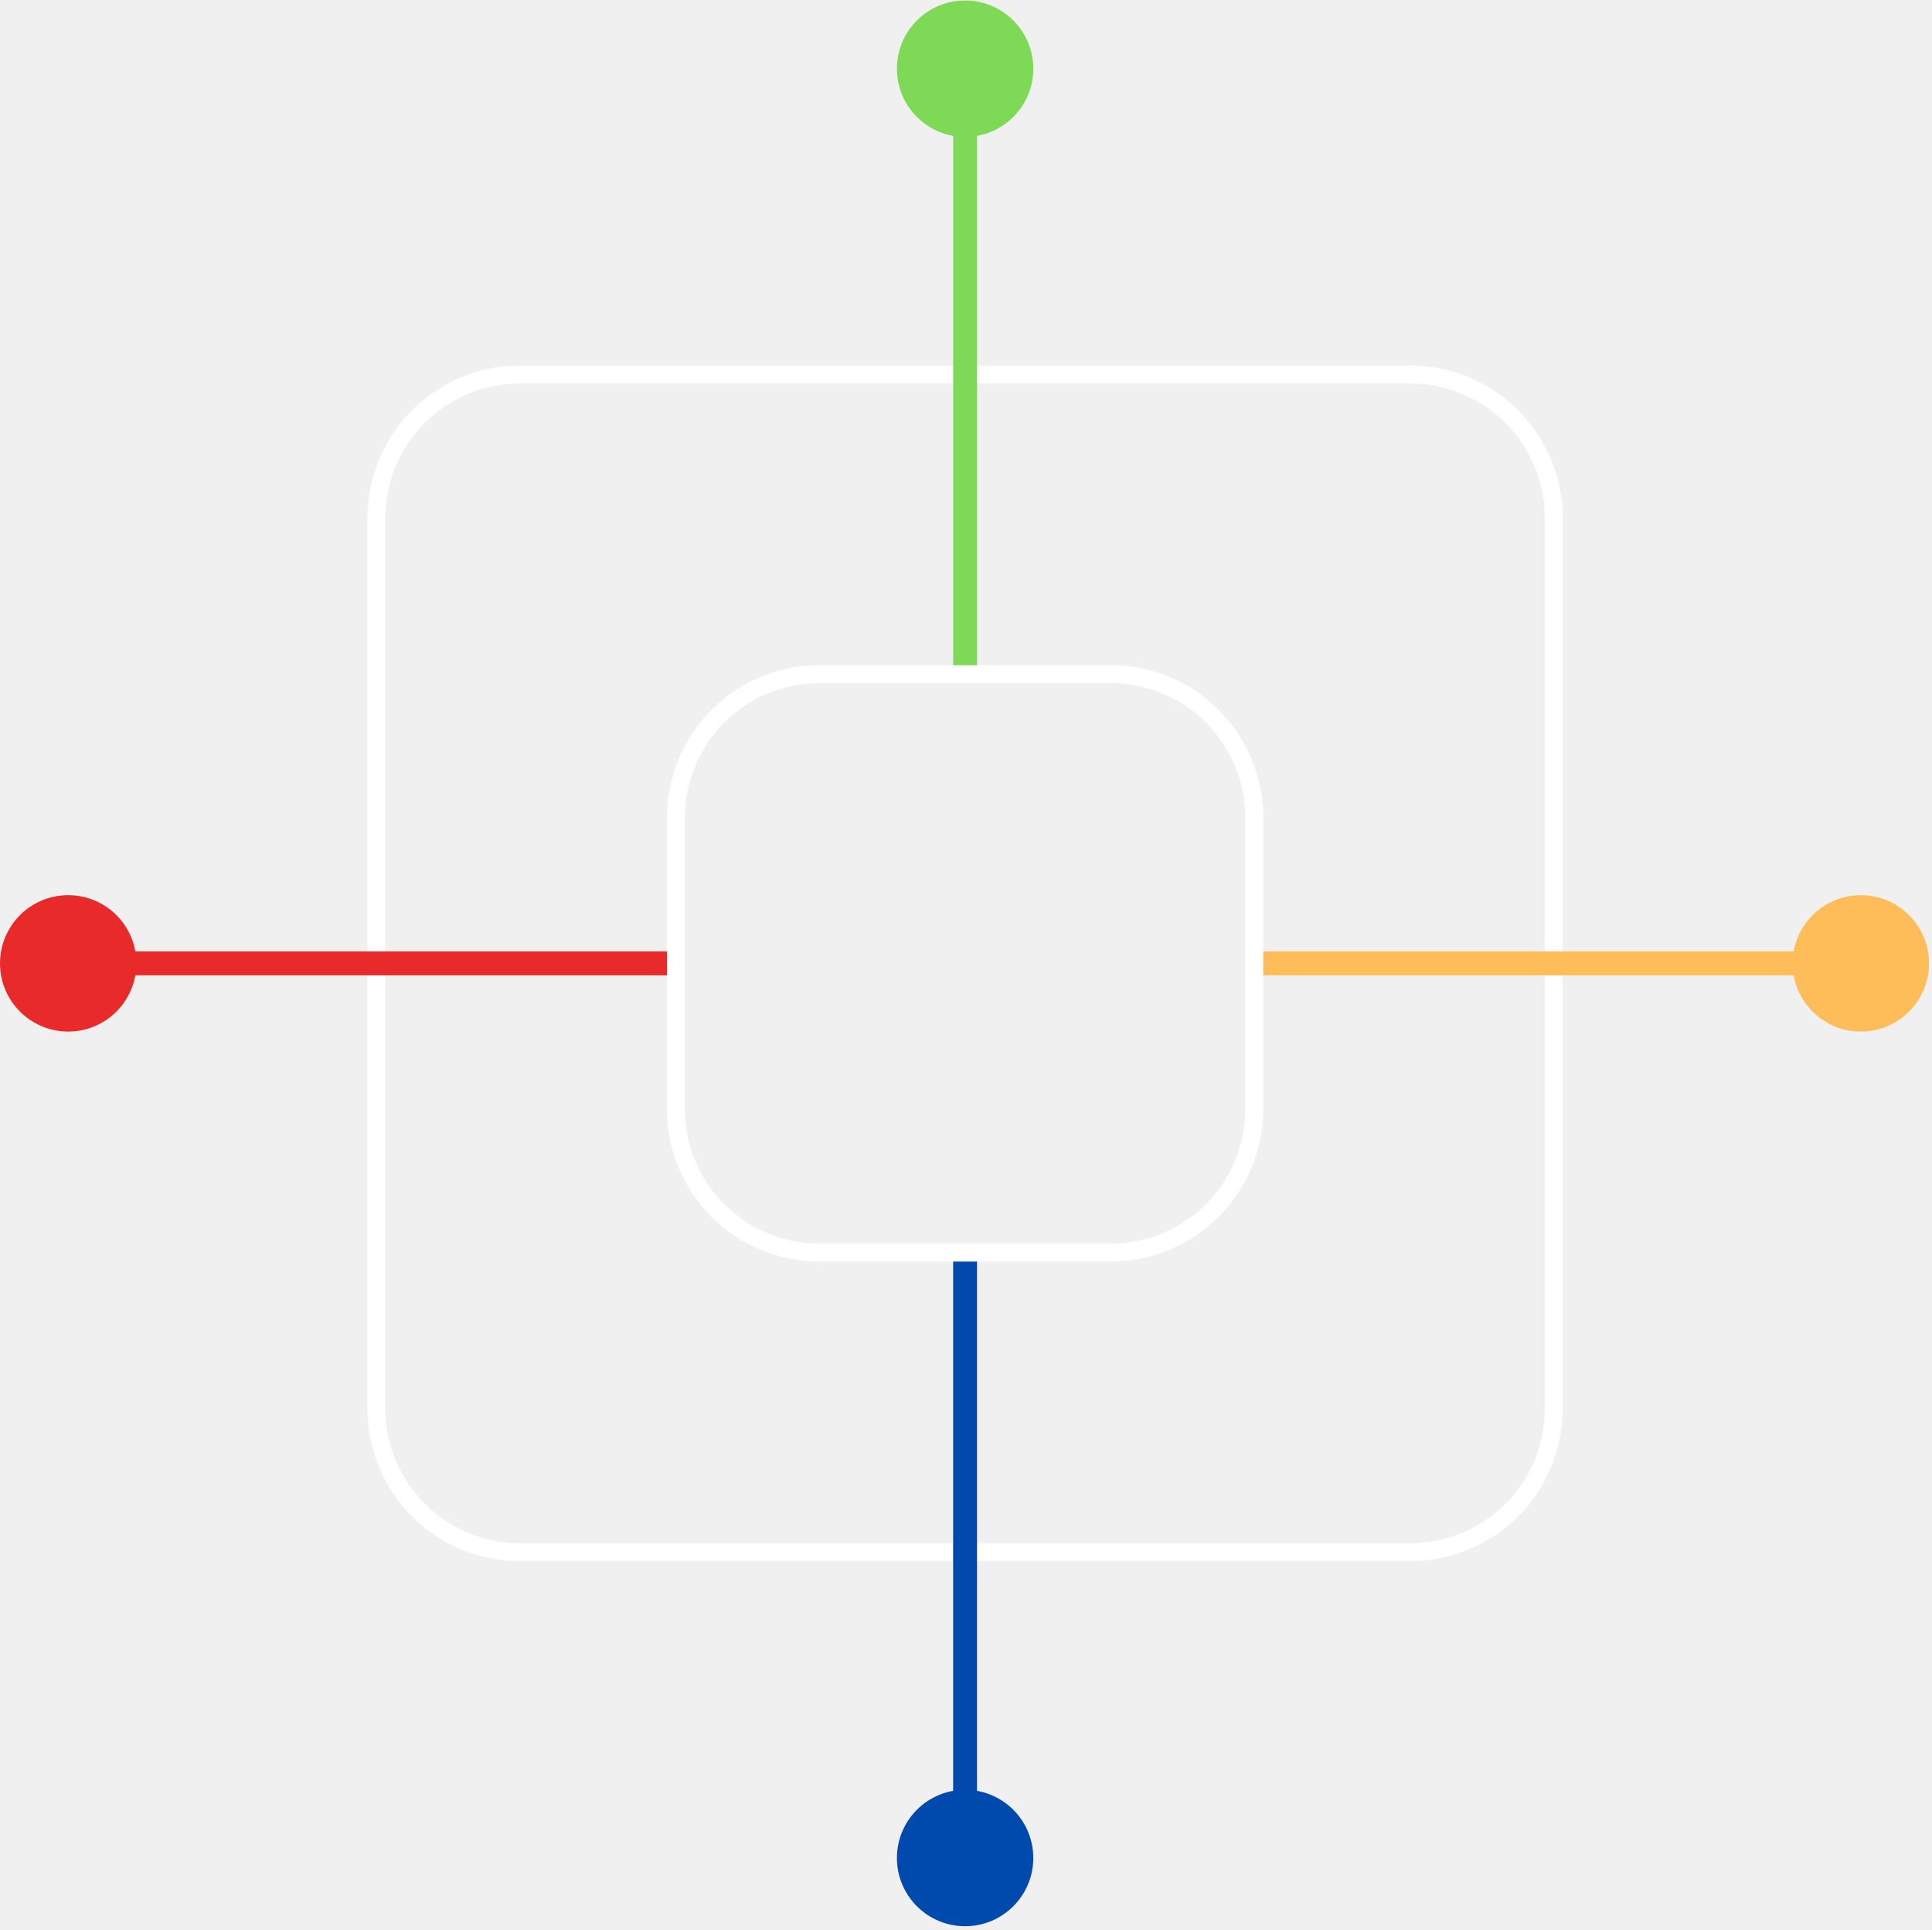
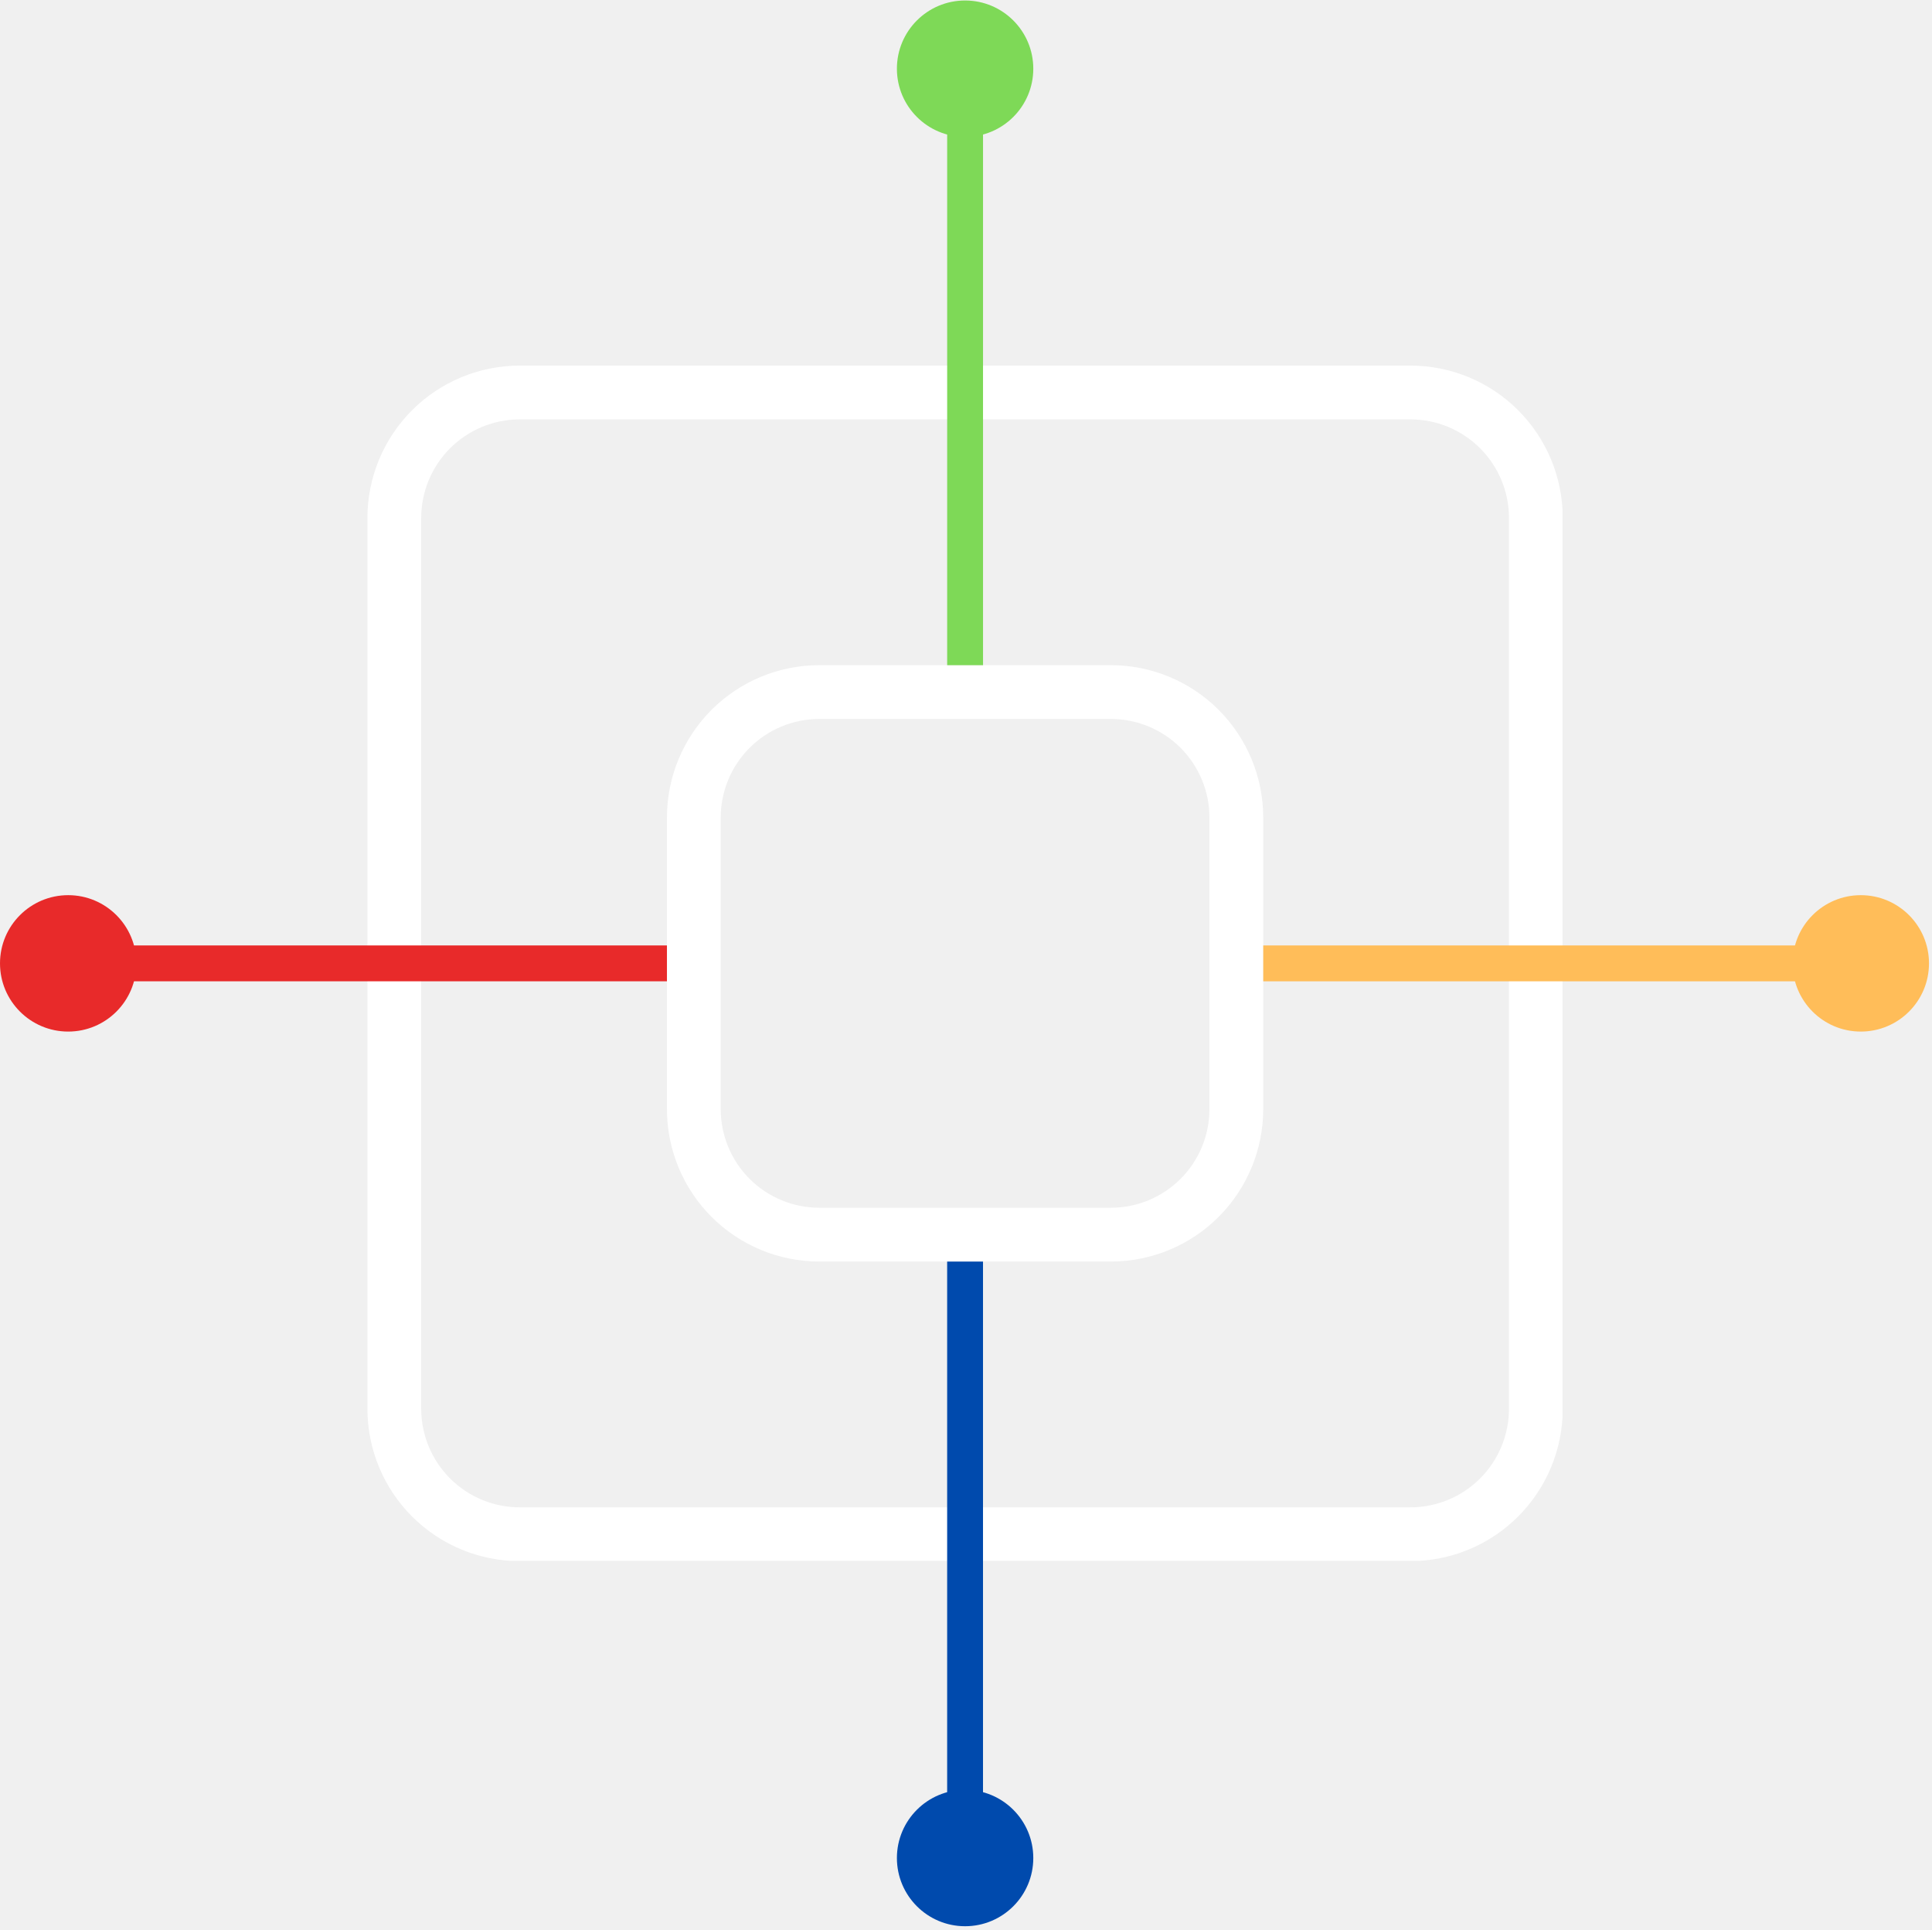
<svg xmlns="http://www.w3.org/2000/svg" width="646" zoomAndPan="magnify" viewBox="0 0 484.5 483.75" height="645" preserveAspectRatio="xMidYMid meet" version="1.0">
  <defs>
-     <clipPath id="25554064c4">
+     <clipPath id="dd42f6243b">
+       <path d="M 92.141 91.668 L 391.832 91.668 L 391.832 391.359 L 92.141 391.359 Z M 92.141 91.668 " clip-rule="nonzero" />
+     </clipPath>
+     <clipPath id="488082630f">
+       <path d="M 130.352 91.668 L 353.691 91.668 C 363.828 91.668 373.547 95.695 380.711 102.859 C 387.875 110.027 391.902 119.746 391.902 129.879 L 391.902 353.219 C 391.902 363.352 387.875 373.07 380.711 380.238 C 373.547 387.402 363.828 391.43 353.691 391.43 L 130.352 391.43 C 120.219 391.43 110.5 387.402 103.332 380.238 C 96.168 373.07 92.141 363.352 92.141 353.219 L 92.141 129.879 C 92.141 119.746 96.168 110.027 103.332 102.859 C 110.5 95.695 120.219 91.668 130.352 91.668 Z M 130.352 91.668 " clip-rule="nonzero" />
+     </clipPath>
+     <clipPath id="78bd872971">
      <path d="M 167.254 166.781 L 317 166.781 L 317 316.629 L 167.254 316.629 Z M 167.254 166.781 " clip-rule="nonzero" />
    </clipPath>
-     <clipPath id="1282a97625">
+     <clipPath id="519b6e16dc">
      <path d="M 205.465 166.781 L 278.574 166.781 C 288.711 166.781 298.43 170.809 305.594 177.973 C 312.758 185.141 316.785 194.855 316.785 204.992 L 316.785 278.102 C 316.785 288.238 312.758 297.953 305.594 305.121 C 298.43 312.285 288.711 316.312 278.574 316.312 L 205.465 316.312 C 195.332 316.312 185.613 312.285 178.445 305.121 C 171.281 297.953 167.254 288.238 167.254 278.102 L 167.254 204.992 C 167.254 194.855 171.281 185.141 178.445 177.973 C 185.613 170.809 195.332 166.781 205.465 166.781 Z M 205.465 166.781 " clip-rule="nonzero" />
    </clipPath>
-     <clipPath id="810d1196bf">
-       <path d="M 92.141 91.668 L 391.832 91.668 L 391.832 391.359 L 92.141 391.359 Z M 92.141 91.668 " clip-rule="nonzero" />
-     </clipPath>
-     <clipPath id="a4b7967bc0">
-       <path d="M 130.352 91.668 L 353.691 91.668 C 363.828 91.668 373.547 95.695 380.711 102.859 C 387.875 110.027 391.902 119.746 391.902 129.879 L 391.902 353.219 C 391.902 363.352 387.875 373.07 380.711 380.238 C 373.547 387.402 363.828 391.43 353.691 391.43 L 130.352 391.43 C 120.219 391.43 110.5 387.402 103.332 380.238 C 96.168 373.07 92.141 363.352 92.141 353.219 L 92.141 129.879 C 92.141 119.746 96.168 110.027 103.332 102.859 C 110.5 95.695 120.219 91.668 130.352 91.668 Z M 130.352 91.668 " clip-rule="nonzero" />
-     </clipPath>
-     <clipPath id="c4afc99939">
+     <clipPath id="63ea9ad6f4">
      <path d="M 0 224.449 L 34.203 224.449 L 34.203 258.652 L 0 258.652 Z M 0 224.449 " clip-rule="nonzero" />
    </clipPath>
-     <clipPath id="3fa0a93ef8">
+     <clipPath id="fa4169c72f">
      <path d="M 17.102 224.449 C 7.656 224.449 0 232.105 0 241.551 C 0 250.996 7.656 258.652 17.102 258.652 C 26.547 258.652 34.203 250.996 34.203 241.551 C 34.203 232.105 26.547 224.449 17.102 224.449 Z M 17.102 224.449 " clip-rule="nonzero" />
    </clipPath>
-     <clipPath id="66d4bd2b6d">
+     <clipPath id="15a2eea669">
+       <path d="M 0 224.449 L 34.195 224.449 L 34.195 258.645 L 0 258.645 Z M 0 224.449 " clip-rule="nonzero" />
+     </clipPath>
+     <clipPath id="a30bda99ee">
+       <path d="M 17.098 224.449 C 7.656 224.449 0 232.105 0 241.547 C 0 250.988 7.656 258.645 17.098 258.645 C 26.539 258.645 34.195 250.988 34.195 241.547 C 34.195 232.105 26.539 224.449 17.098 224.449 Z M 17.098 224.449 " clip-rule="nonzero" />
+     </clipPath>
+     <clipPath id="fc0fc22c53">
      <path d="M 449.543 224.449 L 483.746 224.449 L 483.746 258.652 L 449.543 258.652 Z M 449.543 224.449 " clip-rule="nonzero" />
    </clipPath>
-     <clipPath id="a4eb7d3df3">
+     <clipPath id="68bb886a64">
      <path d="M 466.645 224.449 C 457.199 224.449 449.543 232.105 449.543 241.551 C 449.543 250.996 457.199 258.652 466.645 258.652 C 476.09 258.652 483.746 250.996 483.746 241.551 C 483.746 232.105 476.09 224.449 466.645 224.449 Z M 466.645 224.449 " clip-rule="nonzero" />
    </clipPath>
-     <clipPath id="93954216ca">
+     <clipPath id="729e76e7d7">
+       <path d="M 449.543 224.449 L 483.738 224.449 L 483.738 258.645 L 449.543 258.645 Z M 449.543 224.449 " clip-rule="nonzero" />
+     </clipPath>
+     <clipPath id="1b2a963eb5">
+       <path d="M 466.641 224.449 C 457.199 224.449 449.543 232.105 449.543 241.547 C 449.543 250.988 457.199 258.645 466.641 258.645 C 476.082 258.645 483.738 250.988 483.738 241.547 C 483.738 232.105 476.082 224.449 466.641 224.449 Z M 466.641 224.449 " clip-rule="nonzero" />
+     </clipPath>
+     <clipPath id="946972c674">
      <path d="M 224.922 0.125 L 259.125 0.125 L 259.125 34.328 L 224.922 34.328 Z M 224.922 0.125 " clip-rule="nonzero" />
    </clipPath>
-     <clipPath id="9c23a5849d">
+     <clipPath id="9522374ebc">
      <path d="M 242.023 0.125 C 232.578 0.125 224.922 7.781 224.922 17.227 C 224.922 26.672 232.578 34.328 242.023 34.328 C 251.469 34.328 259.125 26.672 259.125 17.227 C 259.125 7.781 251.469 0.125 242.023 0.125 Z M 242.023 0.125 " clip-rule="nonzero" />
    </clipPath>
-     <clipPath id="8698f37f0b">
+     <clipPath id="eb86f2f382">
+       <path d="M 224.922 0.125 L 259.117 0.125 L 259.117 34.32 L 224.922 34.32 Z M 224.922 0.125 " clip-rule="nonzero" />
+     </clipPath>
+     <clipPath id="584719895e">
+       <path d="M 242.02 0.125 C 232.578 0.125 224.922 7.781 224.922 17.223 C 224.922 26.664 232.578 34.32 242.02 34.32 C 251.461 34.32 259.117 26.664 259.117 17.223 C 259.117 7.781 251.461 0.125 242.02 0.125 Z M 242.02 0.125 " clip-rule="nonzero" />
+     </clipPath>
+     <clipPath id="644d94d37e">
      <path d="M 224.922 448.766 L 259.125 448.766 L 259.125 482.973 L 224.922 482.973 Z M 224.922 448.766 " clip-rule="nonzero" />
    </clipPath>
-     <clipPath id="3d45986665">
+     <clipPath id="c1531ca9ed">
      <path d="M 242.023 448.766 C 232.578 448.766 224.922 456.426 224.922 465.871 C 224.922 475.312 232.578 482.973 242.023 482.973 C 251.469 482.973 259.125 475.312 259.125 465.871 C 259.125 456.426 251.469 448.766 242.023 448.766 Z M 242.023 448.766 " clip-rule="nonzero" />
    </clipPath>
+     <clipPath id="85363d10bc">
+       <path d="M 224.922 448.766 L 259.117 448.766 L 259.117 482.961 L 224.922 482.961 Z M 224.922 448.766 " clip-rule="nonzero" />
+     </clipPath>
+     <clipPath id="189eb2de9a">
+       <path d="M 242.02 448.766 C 232.578 448.766 224.922 456.422 224.922 465.863 C 224.922 475.309 232.578 482.961 242.02 482.961 C 251.461 482.961 259.117 475.309 259.117 465.863 C 259.117 456.422 251.461 448.766 242.02 448.766 Z M 242.02 448.766 " clip-rule="nonzero" />
+     </clipPath>
  </defs>
-   <g clip-path="url(#25554064c4)">
-     <g clip-path="url(#1282a97625)">
-       <path stroke-linecap="butt" transform="matrix(0.749227, 0, 0, 0.749227, 167.2552, 166.7822)" fill="none" stroke-linejoin="miter" d="M 50.999 -0.001 L 148.579 -0.001 C 162.108 -0.001 175.08 5.374 184.642 14.936 C 194.204 24.503 199.579 37.47 199.579 50.999 L 199.579 148.579 C 199.579 162.109 194.204 175.075 184.642 184.642 C 175.08 194.204 162.108 199.579 148.579 199.579 L 50.999 199.579 C 37.474 199.579 24.503 194.204 14.936 184.642 C 5.374 175.075 -0.002 162.109 -0.002 148.579 L -0.002 50.999 C -0.002 37.47 5.374 24.503 14.936 14.936 C 24.503 5.374 37.474 -0.001 50.999 -0.001 Z M 50.999 -0.001 " stroke="#ffffff" stroke-width="12" stroke-opacity="1" stroke-miterlimit="4" />
+   <g clip-path="url(#dd42f6243b)">
+     <g clip-path="url(#488082630f)">
+       <path stroke-linecap="butt" transform="matrix(0.749227, 0, 0, 0.749227, 92.14156, 91.66858)" fill="none" stroke-linejoin="miter" d="M 50.999 -0.001 L 349.093 -0.001 C 362.623 -0.001 375.594 5.375 385.156 14.936 C 394.718 24.504 400.094 37.475 400.094 51 L 400.094 349.093 C 400.094 362.618 394.718 375.59 385.156 385.157 C 375.594 394.719 362.623 400.094 349.093 400.094 L 50.999 400.094 C 37.475 400.094 24.503 394.719 14.936 385.157 C 5.374 375.59 -0.001 362.618 -0.001 349.093 L -0.001 51 C -0.001 37.475 5.374 24.504 14.936 14.936 C 24.503 5.375 37.475 -0.001 50.999 -0.001 Z M 50.999 -0.001 " stroke="#ffffff" stroke-width="36" stroke-opacity="1" stroke-miterlimit="4" />
    </g>
  </g>
-   <g clip-path="url(#810d1196bf)">
-     <g clip-path="url(#a4b7967bc0)">
-       <path stroke-linecap="butt" transform="matrix(0.749227, 0, 0, 0.749227, 92.14156, 91.66858)" fill="none" stroke-linejoin="miter" d="M 50.999 -0.001 L 349.093 -0.001 C 362.623 -0.001 375.594 5.375 385.156 14.936 C 394.718 24.504 400.094 37.475 400.094 51 L 400.094 349.093 C 400.094 362.618 394.718 375.59 385.156 385.157 C 375.594 394.719 362.623 400.094 349.093 400.094 L 50.999 400.094 C 37.475 400.094 24.503 394.719 14.936 385.157 C 5.374 375.59 -0.001 362.618 -0.001 349.093 L -0.001 51 C -0.001 37.475 5.374 24.504 14.936 14.936 C 24.503 5.375 37.475 -0.001 50.999 -0.001 Z M 50.999 -0.001 " stroke="#ffffff" stroke-width="12" stroke-opacity="1" stroke-miterlimit="4" />
+   <g clip-path="url(#78bd872971)">
+     <g clip-path="url(#519b6e16dc)">
+       <path stroke-linecap="butt" transform="matrix(0.749227, 0, 0, 0.749227, 167.2552, 166.7822)" fill="none" stroke-linejoin="miter" d="M 50.999 -0.001 L 148.579 -0.001 C 162.108 -0.001 175.08 5.374 184.642 14.936 C 194.204 24.503 199.579 37.47 199.579 50.999 L 199.579 148.579 C 199.579 162.109 194.204 175.075 184.642 184.642 C 175.08 194.204 162.108 199.579 148.579 199.579 L 50.999 199.579 C 37.474 199.579 24.503 194.204 14.936 184.642 C 5.374 175.075 -0.002 162.109 -0.002 148.579 L -0.002 50.999 C -0.002 37.47 5.374 24.503 14.936 14.936 C 24.503 5.374 37.474 -0.001 50.999 -0.001 Z M 50.999 -0.001 " stroke="#ffffff" stroke-width="36" stroke-opacity="1" stroke-miterlimit="4" />
    </g>
  </g>
-   <path stroke-linecap="butt" transform="matrix(0.749227, 0, 0, 0.749227, 17.10192, 238.5538)" fill="none" stroke-linejoin="miter" d="M -0 4 L 200.409 4 " stroke="#e82a2a" stroke-width="8" stroke-opacity="1" stroke-miterlimit="4" />
-   <g clip-path="url(#c4afc99939)">
-     <g clip-path="url(#3fa0a93ef8)">
+   <path stroke-linecap="butt" transform="matrix(0.749227, 0, 0, 0.749227, 17.10192, 237.0553)" fill="none" stroke-linejoin="miter" d="M -0 6 L 200.409 6 " stroke="#e82a2a" stroke-width="12" stroke-opacity="1" stroke-miterlimit="4" />
+   <g clip-path="url(#63ea9ad6f4)">
+     <g clip-path="url(#fa4169c72f)">
      <path fill="#e82a2a" d="M 0 224.449 L 34.203 224.449 L 34.203 258.652 L 0 258.652 Z M 0 224.449 " fill-opacity="1" fill-rule="nonzero" />
    </g>
  </g>
-   <path stroke-linecap="butt" transform="matrix(0.749227, 0.00000000000456996, -0.00000000000456996, 0.749227, 316.7921, 238.5538)" fill="none" stroke-linejoin="miter" d="M 0.001 4 L 200.009 4 " stroke="#ffbd59" stroke-width="8" stroke-opacity="1" stroke-miterlimit="4" />
-   <path stroke-linecap="butt" transform="matrix(0, -0.749227, 0.749227, 0, 239.0252, 166.7807)" fill="none" stroke-linejoin="miter" d="M -0.001 4.002 L 199.611 4.002 " stroke="#7ed957" stroke-width="8" stroke-opacity="1" stroke-miterlimit="4" />
-   <path stroke-linecap="butt" transform="matrix(0, -0.749227, 0.749227, 0, 239.0221, 465.8647)" fill="none" stroke-linejoin="miter" d="M 0.002 4.001 L 199.603 4.001 " stroke="#004aad" stroke-width="8" stroke-opacity="1" stroke-miterlimit="4" />
-   <g clip-path="url(#66d4bd2b6d)">
-     <g clip-path="url(#a4eb7d3df3)">
+   <g clip-path="url(#15a2eea669)">
+     <g clip-path="url(#a30bda99ee)">
+       <path stroke-linecap="butt" transform="matrix(0.749227, 0, 0, 0.749227, -0.000000000000085177, 224.4488)" fill="none" stroke-linejoin="miter" d="M 22.82 0.001 C 10.219 0.001 0 10.219 0 22.821 C 0 35.423 10.219 45.641 22.82 45.641 C 35.422 45.641 45.641 35.423 45.641 22.821 C 45.641 10.219 35.422 0.001 22.82 0.001 Z M 22.82 0.001 " stroke="#000000" stroke-width="200" stroke-opacity="1" stroke-miterlimit="4" />
+     </g>
+   </g>
+   <path stroke-linecap="butt" transform="matrix(0.749227, 0.00000000000456996, -0.00000000000456996, 0.749227, 316.7921, 237.0553)" fill="none" stroke-linejoin="miter" d="M 0.001 6 L 200.009 6 " stroke="#ffbd59" stroke-width="12" stroke-opacity="1" stroke-miterlimit="4" />
+   <path stroke-linecap="butt" transform="matrix(0, -0.749227, 0.749227, 0, 237.5267, 166.7807)" fill="none" stroke-linejoin="miter" d="M -0.001 6.002 L 199.611 6.002 " stroke="#7ed957" stroke-width="12" stroke-opacity="1" stroke-miterlimit="4" />
+   <path stroke-linecap="butt" transform="matrix(0, -0.749227, 0.749227, 0, 237.5237, 465.8647)" fill="none" stroke-linejoin="miter" d="M 0.002 6.001 L 199.603 6.001 " stroke="#004aad" stroke-width="12" stroke-opacity="1" stroke-miterlimit="4" />
+   <g clip-path="url(#fc0fc22c53)">
+     <g clip-path="url(#68bb886a64)">
      <path fill="#ffbd59" d="M 449.543 224.449 L 483.746 224.449 L 483.746 258.652 L 449.543 258.652 Z M 449.543 224.449 " fill-opacity="1" fill-rule="nonzero" />
    </g>
  </g>
-   <g clip-path="url(#93954216ca)">
-     <g clip-path="url(#9c23a5849d)">
+   <g clip-path="url(#729e76e7d7)">
+     <g clip-path="url(#1b2a963eb5)">
+       <path stroke-linecap="butt" transform="matrix(0.749227, 0, 0, 0.749227, 449.543, 224.4488)" fill="none" stroke-linejoin="miter" d="M 22.82 0.001 C 10.219 0.001 0 10.219 0 22.821 C 0 35.423 10.219 45.641 22.82 45.641 C 35.422 45.641 45.641 35.423 45.641 22.821 C 45.641 10.219 35.422 0.001 22.82 0.001 Z M 22.82 0.001 " stroke="#000000" stroke-width="200" stroke-opacity="1" stroke-miterlimit="4" />
+     </g>
+   </g>
+   <g clip-path="url(#946972c674)">
+     <g clip-path="url(#9522374ebc)">
      <path fill="#7ed957" d="M 224.922 0.125 L 259.125 0.125 L 259.125 34.328 L 224.922 34.328 Z M 224.922 0.125 " fill-opacity="1" fill-rule="nonzero" />
    </g>
  </g>
-   <g clip-path="url(#8698f37f0b)">
-     <g clip-path="url(#3d45986665)">
+   <g clip-path="url(#eb86f2f382)">
+     <g clip-path="url(#584719895e)">
+       <path stroke-linecap="butt" transform="matrix(0.749227, 0, 0, 0.749227, 224.9217, 0.124478)" fill="none" stroke-linejoin="miter" d="M 22.821 0.001 C 10.219 0.001 0 10.22 0 22.821 C 0 35.423 10.219 45.642 22.821 45.642 C 35.422 45.642 45.641 35.423 45.641 22.821 C 45.641 10.22 35.422 0.001 22.821 0.001 Z M 22.821 0.001 " stroke="#000000" stroke-width="200" stroke-opacity="1" stroke-miterlimit="4" />
+     </g>
+   </g>
+   <g clip-path="url(#644d94d37e)">
+     <g clip-path="url(#c1531ca9ed)">
      <path fill="#004aad" d="M 224.922 448.766 L 259.125 448.766 L 259.125 482.973 L 224.922 482.973 Z M 224.922 448.766 " fill-opacity="1" fill-rule="nonzero" />
    </g>
  </g>
+   <g clip-path="url(#85363d10bc)">
+     <g clip-path="url(#189eb2de9a)">
+       <path stroke-linecap="butt" transform="matrix(0.749227, 0, 0, 0.749227, 224.9217, 448.7673)" fill="none" stroke-linejoin="miter" d="M 22.821 -0.002 C 10.219 -0.002 0 10.217 0 22.818 C 0 35.425 10.219 45.639 22.821 45.639 C 35.422 45.639 45.641 35.425 45.641 22.818 C 45.641 10.217 35.422 -0.002 22.821 -0.002 Z M 22.821 -0.002 " stroke="#000000" stroke-width="200" stroke-opacity="1" stroke-miterlimit="4" />
+     </g>
+   </g>
</svg>
